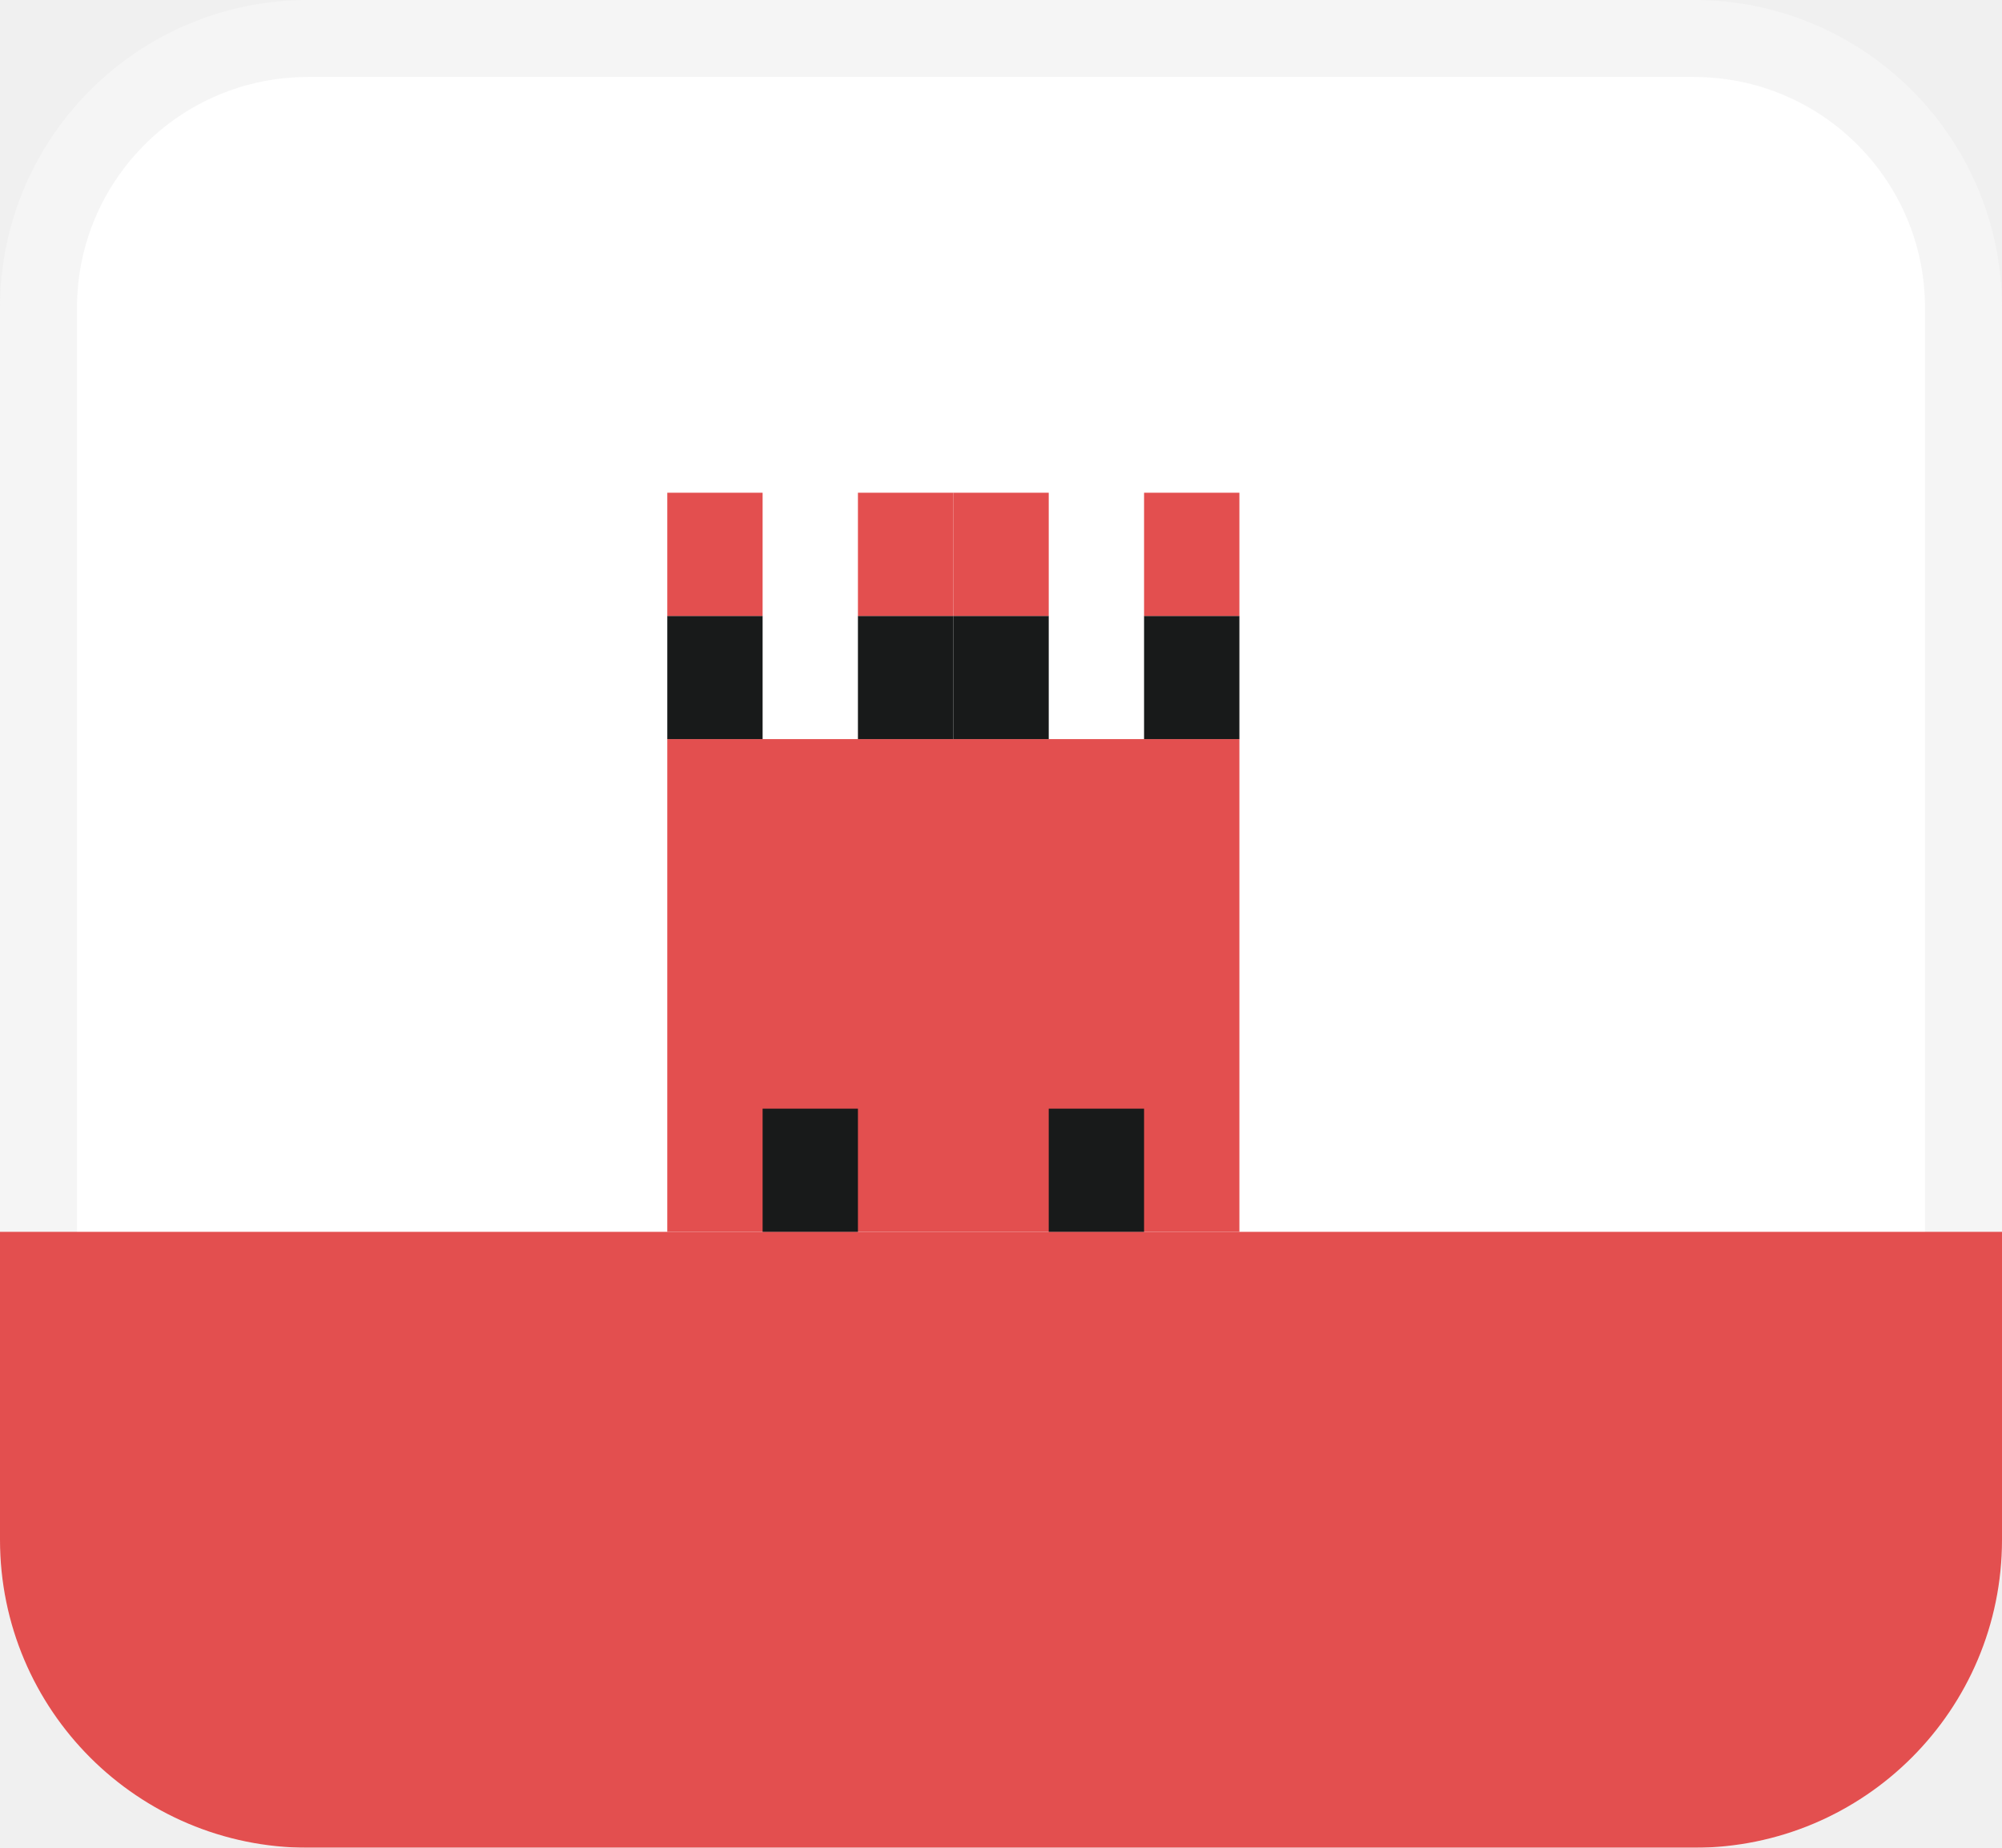
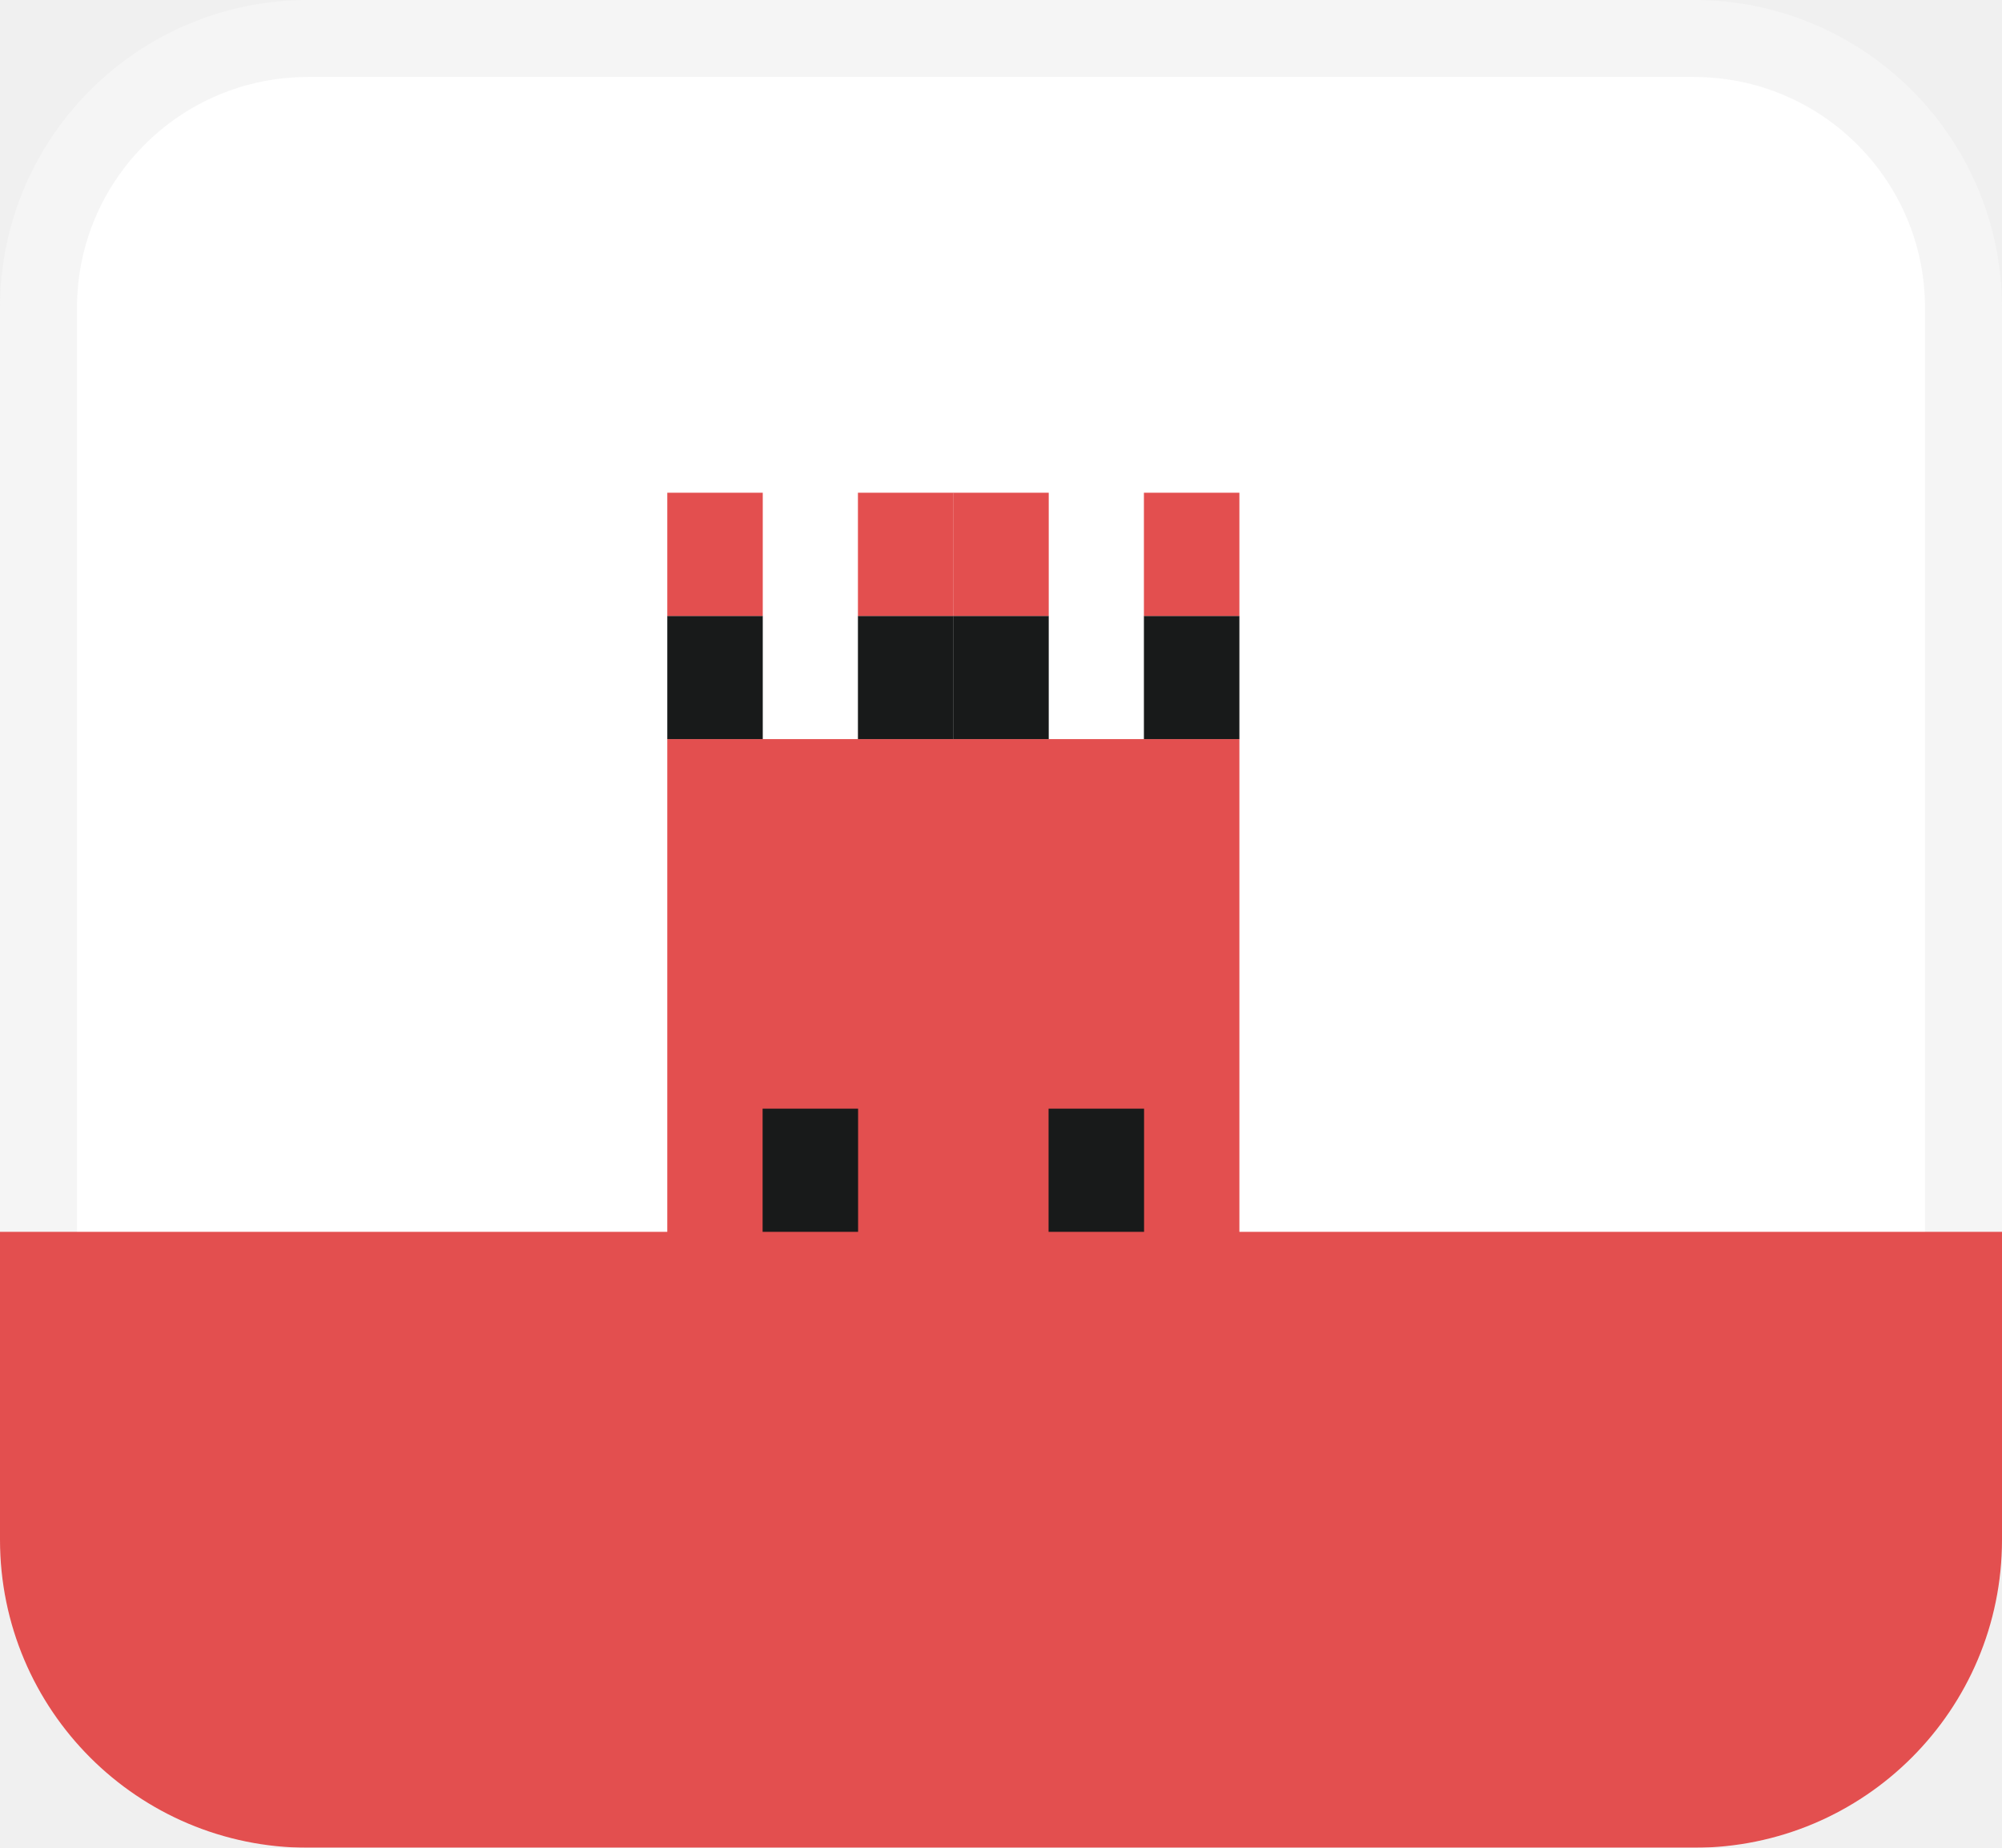
- <svg xmlns="http://www.w3.org/2000/svg" width="13" height="12" viewBox="0 0 13 12" fill="none">
-   <rect x="0.25" y="0.25" width="12.5" height="11.5" rx="1.75" fill="white" stroke="#F5F5F5" stroke-width="0.5" />
-   <mask id="mask0" mask-type="alpha" maskUnits="userSpaceOnUse" x="0" y="0" width="13" height="12">
-     <rect x="0.25" y="0.25" width="12.5" height="11.5" rx="1.75" fill="white" stroke="white" stroke-width="0.5" />
+ <svg xmlns="http://www.w3.org/2000/svg" width="13" height="12" fill="none">
+   <rect x=".25" y=".25" width="12.5" height="11.5" rx="1.75" fill="#fff" stroke="#F5F5F5" stroke-width=".5" />
+   <mask id="a" maskUnits="userSpaceOnUse" x="0" y="0" width="13" height="12">
+     <rect x=".25" y=".25" width="12.5" height="11.5" rx="1.75" fill="#fff" stroke="#fff" stroke-width=".5" />
  </mask>
-   <g mask="url(#mask0)">
-     <path fill-rule="evenodd" clip-rule="evenodd" d="M0 12H13V8H0V12Z" fill="#E34F4F" />
-     <path fill-rule="evenodd" clip-rule="evenodd" d="M4.333 8H8.048V4.8H4.333V8Z" fill="#E34F4F" />
-     <path fill-rule="evenodd" clip-rule="evenodd" d="M4.952 8H5.571V7.2H4.952V8Z" fill="#181A1A" />
-     <path fill-rule="evenodd" clip-rule="evenodd" d="M6.81 8H7.429V7.2H6.81V8Z" fill="#181A1A" />
-     <path fill-rule="evenodd" clip-rule="evenodd" d="M4.333 4.8H4.952V4H4.333V4.8Z" fill="#181A1A" />
-     <path fill-rule="evenodd" clip-rule="evenodd" d="M6.19 4.8H6.81V4H6.19V4.8Z" fill="#181A1A" />
-     <path fill-rule="evenodd" clip-rule="evenodd" d="M5.571 4.8H6.19V4H5.571V4.8Z" fill="#181A1A" />
-     <path fill-rule="evenodd" clip-rule="evenodd" d="M7.429 4.8H8.048V4H7.429V4.8Z" fill="#181A1A" />
-     <path fill-rule="evenodd" clip-rule="evenodd" d="M4.333 4H4.952V3.2H4.333V4Z" fill="#E34F4F" />
-     <path fill-rule="evenodd" clip-rule="evenodd" d="M6.19 4H6.81V3.2H6.19V4Z" fill="#E34F4F" />
-     <path fill-rule="evenodd" clip-rule="evenodd" d="M5.571 4H6.19V3.2H5.571V4Z" fill="#E34F4F" />
-     <path fill-rule="evenodd" clip-rule="evenodd" d="M7.429 4H8.048V3.2H7.429V4Z" fill="#E34F4F" />
+   <g mask="url(#a)" fill-rule="evenodd" clip-rule="evenodd">
+     <path d="M0 12h13V8H0v4zm4.333-4h3.715V4.8H4.333V8z" fill="#E34F4F" />
+     <path d="M4.952 8h.62v-.8h-.62V8zM6.81 8h.619v-.8h-.62V8zM4.333 4.8h.62V4h-.62v.8zm1.857 0h.62V4h-.62v.8z" fill="#181A1A" />
+     <path d="M5.571 4.8h.62V4h-.62v.8zm1.858 0h.619V4h-.62v.8z" fill="#181A1A" />
+     <path d="M4.333 4h.62v-.8h-.62V4zM6.19 4h.62v-.8h-.62V4z" fill="#E34F4F" />
+     <path d="M5.571 4h.62v-.8h-.62V4zm1.858 0h.619v-.8h-.62V4z" fill="#E34F4F" />
  </g>
</svg>
